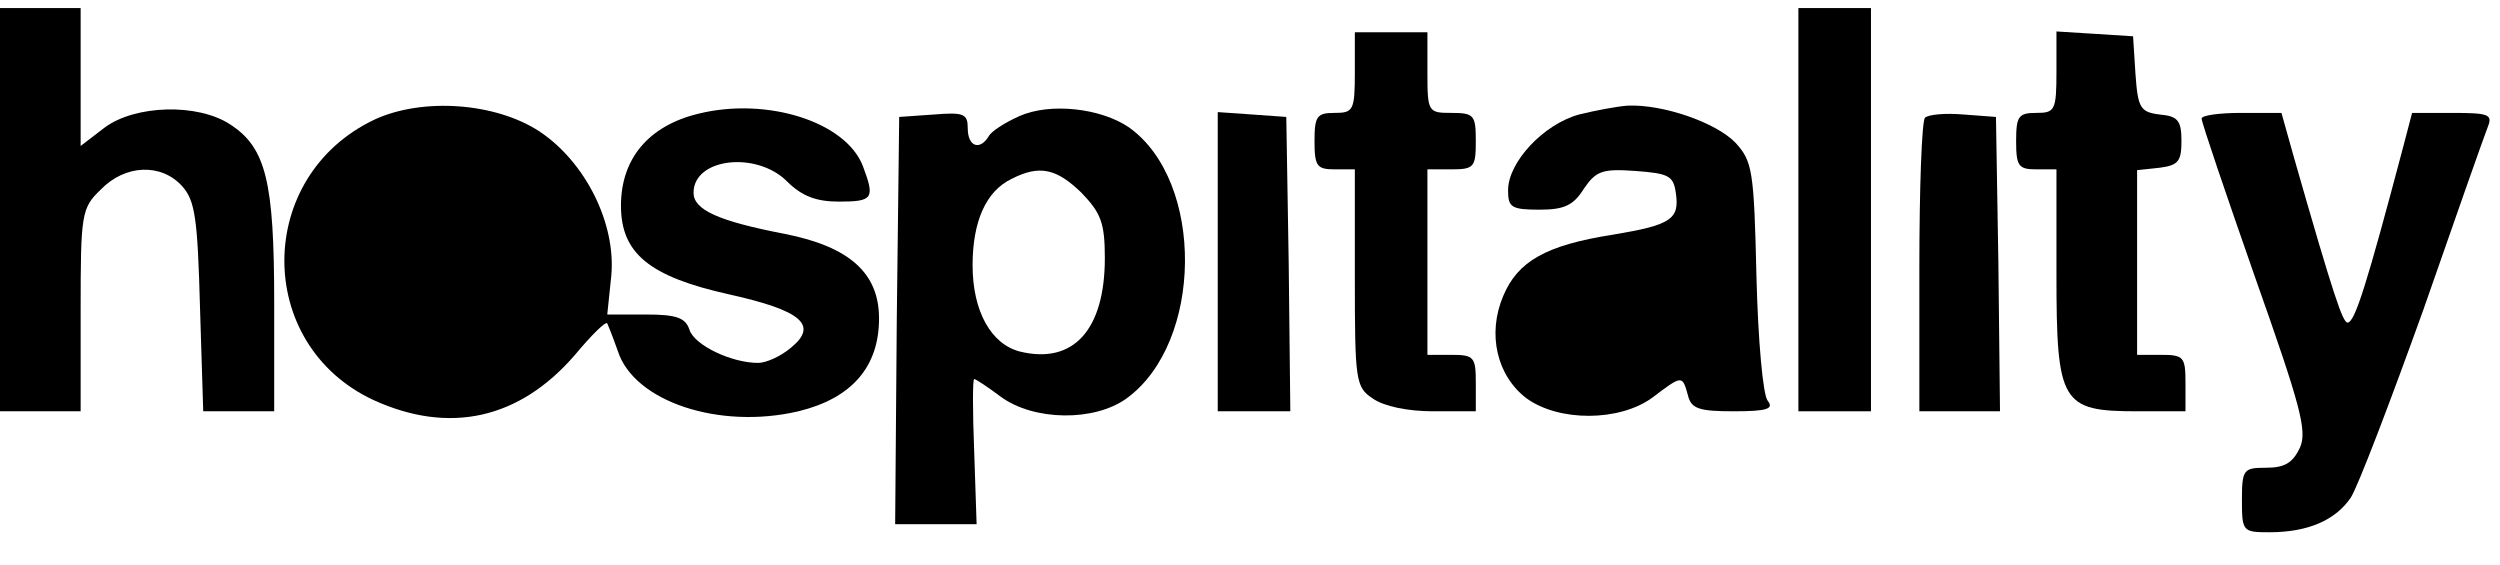
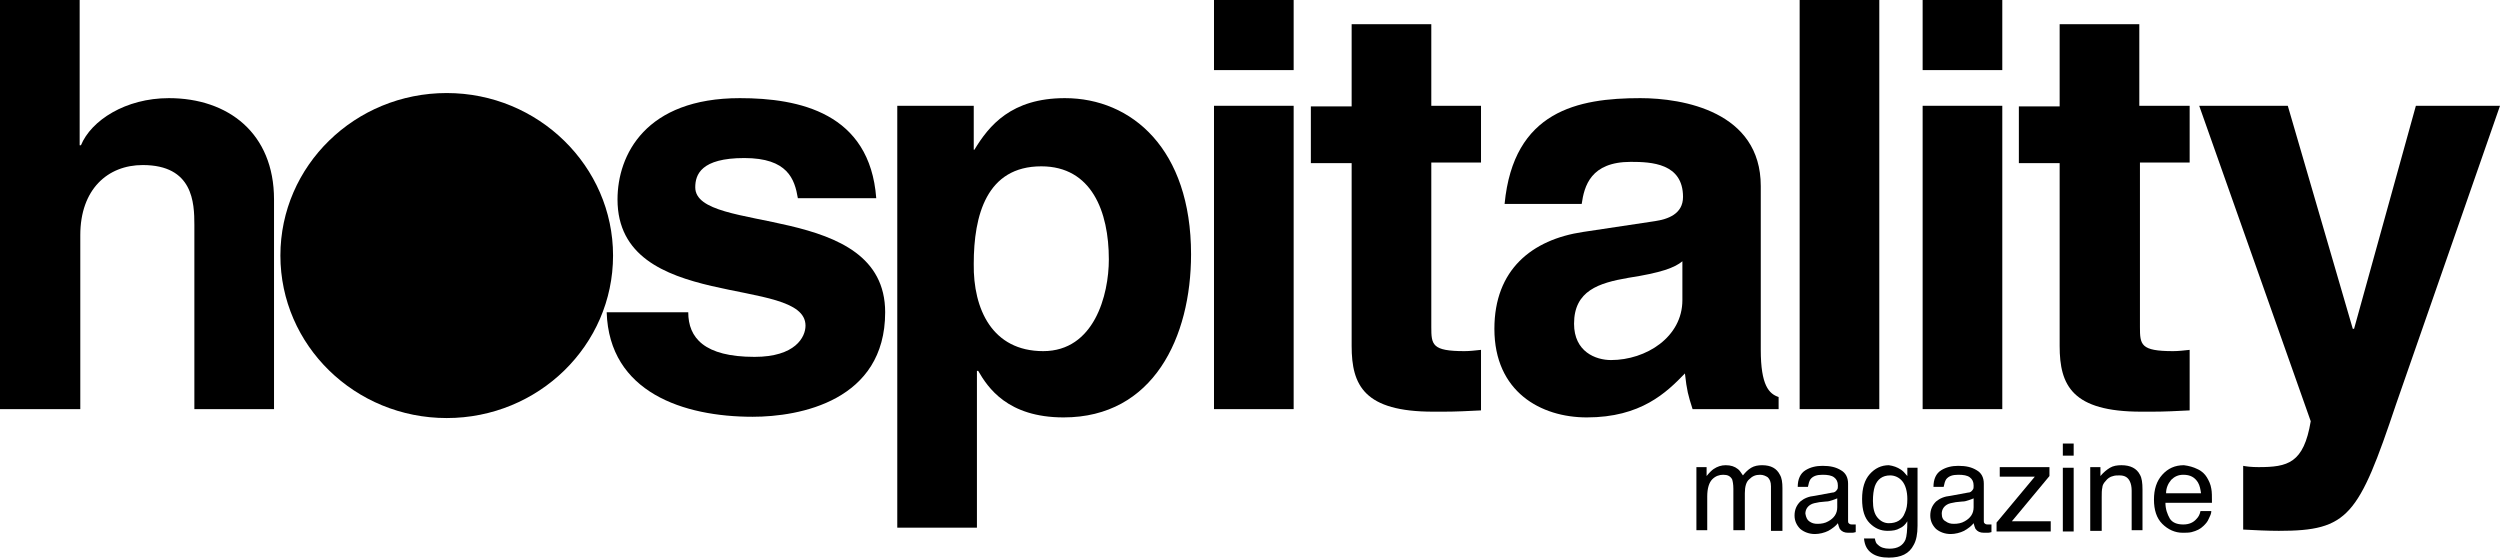
- <svg xmlns="http://www.w3.org/2000/svg" version="1.0" width="310pt" height="70pt" viewBox="0 0 310 70" preserveAspectRatio="xMidYMid meet">
-   <g transform="translate(0,70) scale(0.1,-0.1)" fill="#000000" stroke="none">
-     <path d="M0 440 l0 -250 50 0 50 0 0 125 c0 120 1 127 25 150 30 31 75 33 101 4 16 -18 19 -40 22 -150 l4 -129 44 0 44 0 0 135 c0 150 -10 192 -55 221 -40 26 -117 24 -155 -4 l-30 -23 0 86 0 85 -50 0 -50 0 0 -250z" />
-     <path d="M2230 440 l0 -250 45 0 45 0 0 250 0 250 -45 0 -45 0 0 -250z" />
-     <path d="M1680 610 c0 -47 -2 -50 -25 -50 -22 0 -25 -4 -25 -35 0 -31 3 -35 25 -35 l25 0 0 -134 c0 -128 1 -136 22 -150 14 -10 44 -16 75 -16 l53 0 0 35 c0 32 -2 35 -30 35 l-30 0 0 115 0 115 30 0 c28 0 30 3 30 35 0 32 -2 35 -30 35 -29 0 -30 1 -30 50 l0 50 -45 0 -45 0 0 -50z" />
-     <path d="M2550 611 c0 -48 -2 -51 -25 -51 -22 0 -25 -4 -25 -35 0 -31 3 -35 25 -35 l25 0 0 -130 c0 -160 6 -170 100 -170 l60 0 0 35 c0 32 -2 35 -30 35 l-30 0 0 114 0 115 28 3 c23 3 27 8 27 33 0 25 -4 31 -27 33 -24 3 -27 8 -30 50 l-3 47 -47 3 -48 3 0 -50z" />
-     <path d="M465 552 c-149 -70 -150 -279 -2 -348 94 -43 181 -24 250 56 20 24 38 42 40 39 1 -2 7 -17 13 -34 20 -63 126 -98 224 -75 66 16 100 55 100 115 0 56 -36 89 -117 105 -83 16 -113 30 -113 51 0 43 78 52 116 14 18 -18 36 -25 64 -25 43 0 45 4 30 44 -21 55 -119 86 -204 65 -62 -15 -96 -56 -96 -114 0 -59 35 -88 134 -110 90 -20 111 -38 77 -66 -13 -11 -31 -19 -41 -19 -33 0 -79 22 -85 41 -5 15 -16 19 -54 19 l-48 0 5 48 c6 65 -32 141 -89 179 -55 36 -145 42 -204 15z" />
-     <path d="M1264 556 c-18 -8 -35 -19 -38 -25 -11 -18 -26 -13 -26 10 0 18 -5 20 -42 17 l-43 -3 -3 -252 -2 -253 51 0 50 0 -3 90 c-2 50 -2 90 0 90 2 0 17 -10 33 -22 41 -30 116 -31 156 -2 95 69 97 269 3 336 -35 24 -98 31 -136 14z m77 -95 c24 -25 29 -37 29 -81 0 -89 -39 -132 -105 -116 -36 9 -59 50 -59 107 0 55 17 92 48 107 35 18 56 13 87 -17z" />
-     <path d="M1958 558 c-44 -12 -88 -59 -88 -94 0 -21 4 -24 39 -24 30 0 42 5 55 26 15 22 23 25 64 22 41 -3 47 -6 50 -27 5 -33 -6 -40 -78 -52 -83 -13 -118 -33 -136 -76 -20 -47 -8 -99 29 -127 40 -29 115 -29 156 1 37 28 37 28 44 3 4 -17 14 -20 57 -20 41 0 50 3 42 13 -6 7 -12 75 -14 154 -3 132 -5 143 -26 166 -24 25 -90 48 -134 46 -13 -1 -40 -6 -60 -11z" />
-     <path d="M1510 376 l0 -186 45 0 45 0 -2 183 -3 182 -42 3 -43 3 0 -185z" />
-     <path d="M2387 554 c-4 -4 -7 -88 -7 -186 l0 -178 50 0 50 0 -2 183 -3 182 -40 3 c-23 2 -44 0 -48 -4z" />
-     <path d="M2730 553 c0 -5 30 -93 66 -196 57 -161 65 -191 56 -212 -9 -19 -19 -25 -42 -25 -28 0 -30 -2 -30 -40 0 -39 1 -40 34 -40 48 0 82 15 101 43 9 14 49 119 90 233 40 115 76 217 80 227 6 15 1 17 -44 17 l-50 0 -11 -42 c-45 -170 -60 -218 -69 -218 -6 0 -17 32 -66 203 l-16 57 -50 0 c-27 0 -49 -3 -49 -7z" />
-   </g>
+ <svg xmlns="http://www.w3.org/2000/svg" version="1.1" id="Layer_1" x="0px" y="0px" viewBox="0 0 392.3 87.6" style="enable-background:new 0 0 392.3 87.6;" xml:space="preserve">
+   <path d="M43,64.2H30.5V35.3c0-3.5-0.2-9.4-8.1-9.4c-5.5,0-9.8,3.8-9.8,11v27.3H0V0h12.5v22.8h0.2c1.6-3.9,7-7.4,13.8-7.4  c9.3,0,16.5,5.5,16.5,15.9V64.2z" />
+   <path d="M125.2,31.1c-0.5-3-1.6-6.3-8.4-6.3s-7.7,2.6-7.7,4.6c0,7.5,29.8,2.1,29.8,19.6c0,13.9-13.4,16.4-20.8,16.4  c-10.8,0-22.5-3.8-22.9-16.4H108c0,4,2.5,7,10.4,7c6.4,0,8-3.1,8-4.9c0-8-29.5-2-29.5-19.8c0-7,4.4-15.9,19.2-15.9  c9.3,0,20.4,2.3,21.4,15.7H125.2z" />
+   <path d="M152.7,23.5h0.2c2.3-3.8,5.8-8.1,14.2-8.1c10.5,0,19.8,8,19.8,24.5c0,13-5.9,25.6-20,25.6c-8.8,0-11.9-4.7-13.4-7.3h-0.2  v24.6h-12.5V16.6h12V23.5z M163.7,55.1c8,0,10.3-8.8,10.3-14.4c0-7.5-2.7-14.6-10.6-14.6c-8.6,0-10.6,7.7-10.6,15.3  C152.7,48.5,155.7,55.1,163.7,55.1" />
+   <path d="M96.2,40.1c0,14.1-11.7,25.5-26.1,25.5C55.7,65.6,44,54.2,44,40.1c0-14.1,11.7-25.5,26.1-25.5  C84.5,14.6,96.2,26.1,96.2,40.1" />
+   <path d="M203,11h-12.5V-0.6H203V11z M203,64.2h-12.5V16.6H203V64.2z" />
+   <path d="M224.6,16.6h7.8v8.9h-7.8v25.8c0,2.8,0.1,3.8,5.2,3.8c0.8,0,1.7-0.1,2.6-0.2v9.5c-2,0.1-3.9,0.2-5.9,0.2h-1.6  c-10.8,0-12.8-4.1-12.8-10.3V25.6h-6.4v-8.9h6.4V3.8h12.5V16.6z" />
+   <path d="M276.3,54.9c0,5.6,1.3,6.9,2.8,7.4v1.9h-13.5c-0.7-2.2-0.9-2.9-1.2-5.6c-2.9,3-6.9,6.9-15.4,6.9c-7.2,0-14.5-4-14.5-13.9  c0-9.3,5.9-14,13.9-15.2l11.3-1.7c2-0.3,4.4-1.1,4.4-3.8c0-5.3-5-5.5-8.2-5.5c-6.3,0-7.3,3.8-7.7,6.6h-12.1  c1.4-14.6,11.5-16.6,21.3-16.6c6.7,0,18.9,2.1,18.9,13.8V54.9z M264,41c-1.2,1-3.3,1.8-8.5,2.6c-4.6,0.8-8.5,2-8.5,7.2  c0,4.4,3.4,5.7,5.8,5.7c5.5,0,11.2-3.6,11.2-9.4V41z" />
+   <rect x="282.4" width="12.5" height="64.2" />
+   <path d="M314.2,11h-12.5V-0.6h12.5V11z M314.2,64.2h-12.5V16.6h12.5V64.2z" />
+   <path d="M335.8,16.6h7.8v8.9h-7.8v25.8c0,2.8,0.1,3.8,5.2,3.8c0.8,0,1.7-0.1,2.6-0.2v9.5c-2,0.1-3.9,0.2-5.9,0.2H336  c-10.8,0-12.8-4.1-12.8-10.3V25.6h-6.4v-8.9h6.4V3.8h12.5V16.6z" />
+   <path d="M376,63.4c-5.9,17.6-7.5,19.9-18.4,19.9c-1.7,0-3.8-0.1-5.6-0.2v-10c0.5,0.1,1.3,0.2,2.4,0.2c4.6,0,7.1-0.6,8.2-7.2  l-17.5-49.5H359l10.2,35h0.2l9.7-35h13.2L376,63.4z" />
+   <path d="M266.1,73.3h1.7v1.4c0.4-0.5,0.8-0.9,1.1-1.1c0.6-0.4,1.2-0.6,1.9-0.6c0.8,0,1.4,0.2,1.9,0.6c0.3,0.2,0.5,0.6,0.8,1  c0.4-0.5,0.8-0.9,1.3-1.2c0.5-0.3,1.1-0.4,1.7-0.4c1.4,0,2.3,0.5,2.8,1.5c0.3,0.5,0.4,1.2,0.4,2.1v6.7h-1.8v-7  c0-0.7-0.2-1.1-0.5-1.4c-0.3-0.2-0.7-0.4-1.2-0.4c-0.7,0-1.2,0.2-1.7,0.7c-0.5,0.4-0.7,1.2-0.7,2.2v5.8H272v-6.5  c0-0.7-0.1-1.2-0.2-1.5c-0.3-0.5-0.7-0.7-1.4-0.7c-0.6,0-1.2,0.2-1.7,0.7c-0.5,0.5-0.8,1.4-0.8,2.7v5.3h-1.7V73.3z" />
+   <path d="M287.5,77.3c0.4,0,0.6-0.2,0.8-0.5c0.1-0.1,0.1-0.4,0.1-0.6c0-0.6-0.2-1-0.6-1.3c-0.4-0.3-1-0.4-1.8-0.4  c-0.9,0-1.5,0.2-1.9,0.7c-0.2,0.3-0.3,0.7-0.4,1.2h-1.6c0-1.2,0.4-2.1,1.2-2.6c0.8-0.5,1.7-0.7,2.7-0.7c1.2,0,2.1,0.2,2.9,0.7  c0.7,0.4,1.1,1.1,1.1,2.1v5.8c0,0.2,0,0.3,0.1,0.4c0.1,0.1,0.2,0.2,0.5,0.2c0.1,0,0.2,0,0.3,0c0.1,0,0.2,0,0.3,0v1.2  c-0.3,0.1-0.5,0.1-0.6,0.1c-0.1,0-0.3,0-0.6,0c-0.6,0-1-0.2-1.3-0.6c-0.1-0.2-0.2-0.5-0.3-0.9c-0.3,0.4-0.8,0.8-1.5,1.2  c-0.6,0.3-1.4,0.5-2.1,0.5c-0.9,0-1.7-0.3-2.3-0.8c-0.6-0.6-0.9-1.3-0.9-2.1c0-0.9,0.3-1.6,0.9-2.2c0.6-0.5,1.3-0.8,2.3-0.9  L287.5,77.3z M283.9,81.8c0.4,0.3,0.8,0.4,1.3,0.4c0.6,0,1.2-0.1,1.7-0.4c0.9-0.5,1.4-1.2,1.4-2.2v-1.4c-0.2,0.1-0.5,0.2-0.8,0.3  c-0.3,0.1-0.6,0.2-1,0.2l-1,0.1c-0.6,0.1-1.1,0.2-1.4,0.4c-0.5,0.3-0.8,0.8-0.8,1.4C283.4,81.2,283.6,81.6,283.9,81.8" />
+   <path d="M298.3,73.7c0.3,0.2,0.6,0.5,1,1v-1.3h1.6v9.1c0,1.3-0.2,2.3-0.6,3c-0.7,1.4-2,2-3.9,2c-1.1,0-2-0.2-2.7-0.7  c-0.7-0.5-1.1-1.2-1.2-2.3h1.7c0.1,0.5,0.2,0.8,0.5,1c0.4,0.4,1,0.6,1.8,0.6c1.3,0,2.1-0.5,2.5-1.4c0.2-0.5,0.3-1.5,0.3-2.9  c-0.3,0.5-0.7,0.9-1.2,1.1c-0.5,0.3-1.1,0.4-1.9,0.4c-1.1,0-2-0.4-2.8-1.2c-0.8-0.8-1.2-2-1.2-3.8c0-1.7,0.4-3,1.2-3.9  c0.8-0.9,1.8-1.4,3-1.4C297.1,73.1,297.7,73.3,298.3,73.7 M298.5,75.5c-0.5-0.6-1.2-0.9-1.9-0.9c-1.2,0-2,0.6-2.4,1.7  c-0.2,0.6-0.3,1.4-0.3,2.3c0,1.1,0.2,2,0.7,2.6c0.5,0.6,1.1,0.9,1.8,0.9c1.2,0,2.1-0.5,2.5-1.6c0.3-0.6,0.4-1.3,0.4-2.2  C299.3,77.1,299,76.1,298.5,75.5" />
+   <path d="M308.8,77.3c0.4,0,0.6-0.2,0.8-0.5c0.1-0.1,0.1-0.4,0.1-0.6c0-0.6-0.2-1-0.6-1.3c-0.4-0.3-1-0.4-1.8-0.4  c-0.9,0-1.5,0.2-1.9,0.7c-0.2,0.3-0.3,0.7-0.4,1.2h-1.6c0-1.2,0.4-2.1,1.2-2.6c0.8-0.5,1.7-0.7,2.7-0.7c1.2,0,2.1,0.2,2.9,0.7  c0.7,0.4,1.1,1.1,1.1,2.1v5.8c0,0.2,0,0.3,0.1,0.4c0.1,0.1,0.2,0.2,0.5,0.2c0.1,0,0.2,0,0.3,0c0.1,0,0.2,0,0.3,0v1.2  c-0.3,0.1-0.5,0.1-0.6,0.1c-0.1,0-0.3,0-0.6,0c-0.6,0-1-0.2-1.3-0.6c-0.1-0.2-0.2-0.5-0.3-0.9c-0.3,0.4-0.8,0.8-1.5,1.2  c-0.6,0.3-1.4,0.5-2.1,0.5c-0.9,0-1.7-0.3-2.3-0.8c-0.6-0.6-0.9-1.3-0.9-2.1c0-0.9,0.3-1.6,0.9-2.2c0.6-0.5,1.3-0.8,2.3-0.9  L308.8,77.3z M305.3,81.8c0.4,0.3,0.8,0.4,1.3,0.4c0.6,0,1.2-0.1,1.7-0.4c0.9-0.5,1.4-1.2,1.4-2.2v-1.4c-0.2,0.1-0.5,0.2-0.8,0.3  c-0.3,0.1-0.6,0.2-1,0.2l-1,0.1c-0.6,0.1-1.1,0.2-1.4,0.4c-0.5,0.3-0.8,0.8-0.8,1.4C304.7,81.2,304.9,81.6,305.3,81.8" />
+   <polygon points="313.3,82 319.3,74.8 313.8,74.8 313.8,73.3 321.6,73.3 321.6,74.7 315.7,81.8 321.8,81.8 321.8,83.4 313.3,83.4 " />
+   <path d="M323.7,69.6h1.7v1.9h-1.7V69.6z M323.7,73.4h1.7v10h-1.7V73.4z" />
+   <path d="M328,73.3h1.6v1.4c0.5-0.6,1-1,1.5-1.3c0.5-0.3,1.1-0.4,1.8-0.4c1.4,0,2.4,0.5,2.9,1.5c0.3,0.5,0.4,1.3,0.4,2.3v6.4h-1.7V77  c0-0.6-0.1-1.1-0.3-1.5c-0.3-0.6-0.8-0.9-1.6-0.9c-0.4,0-0.7,0-1,0.1c-0.5,0.1-0.9,0.4-1.2,0.8c-0.3,0.3-0.5,0.7-0.5,1  c-0.1,0.4-0.1,0.9-0.1,1.5v5.3H328V73.3z" />
+   <path d="M344.8,73.6c0.7,0.3,1.2,0.8,1.5,1.3c0.3,0.5,0.6,1.1,0.7,1.8c0.1,0.5,0.1,1.2,0.1,2.2h-7.3c0,1,0.3,1.8,0.7,2.5  c0.4,0.6,1.1,0.9,2.1,0.9c0.9,0,1.6-0.3,2.1-0.9c0.3-0.3,0.5-0.7,0.6-1.2h1.7c0,0.4-0.2,0.8-0.4,1.2c-0.2,0.5-0.5,0.8-0.8,1.1  c-0.5,0.5-1.1,0.8-1.9,1c-0.4,0.1-0.9,0.1-1.4,0.1c-1.2,0-2.3-0.5-3.2-1.4c-0.9-0.9-1.3-2.2-1.3-3.8c0-1.6,0.4-2.9,1.3-3.9  c0.9-1,2-1.5,3.4-1.5C343.5,73.1,344.2,73.3,344.8,73.6 M345.4,77.5c-0.1-0.7-0.2-1.3-0.5-1.8c-0.5-0.8-1.2-1.2-2.3-1.2  c-0.8,0-1.4,0.3-1.9,0.8c-0.5,0.6-0.8,1.3-0.8,2.1H345.4z" />
</svg>
